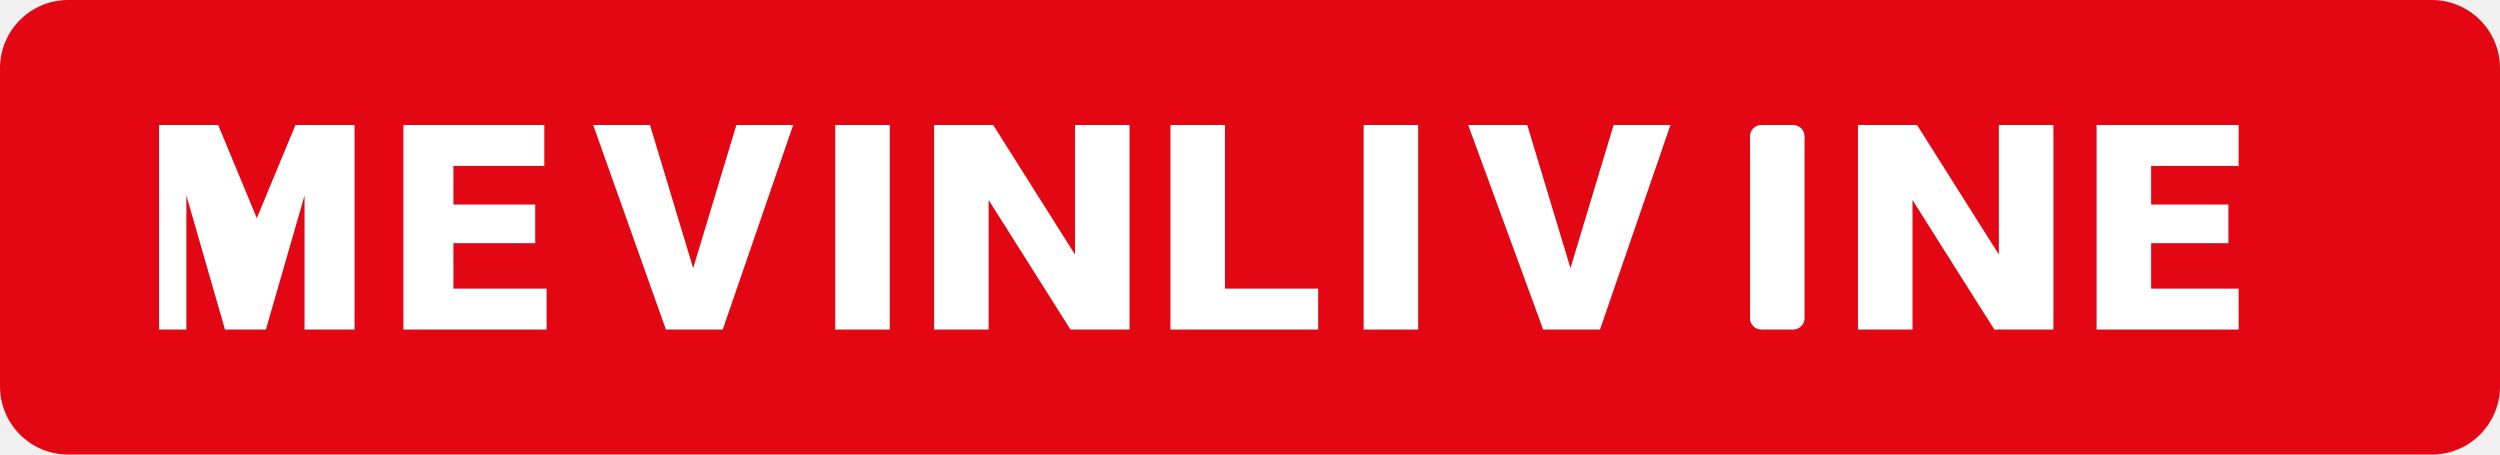
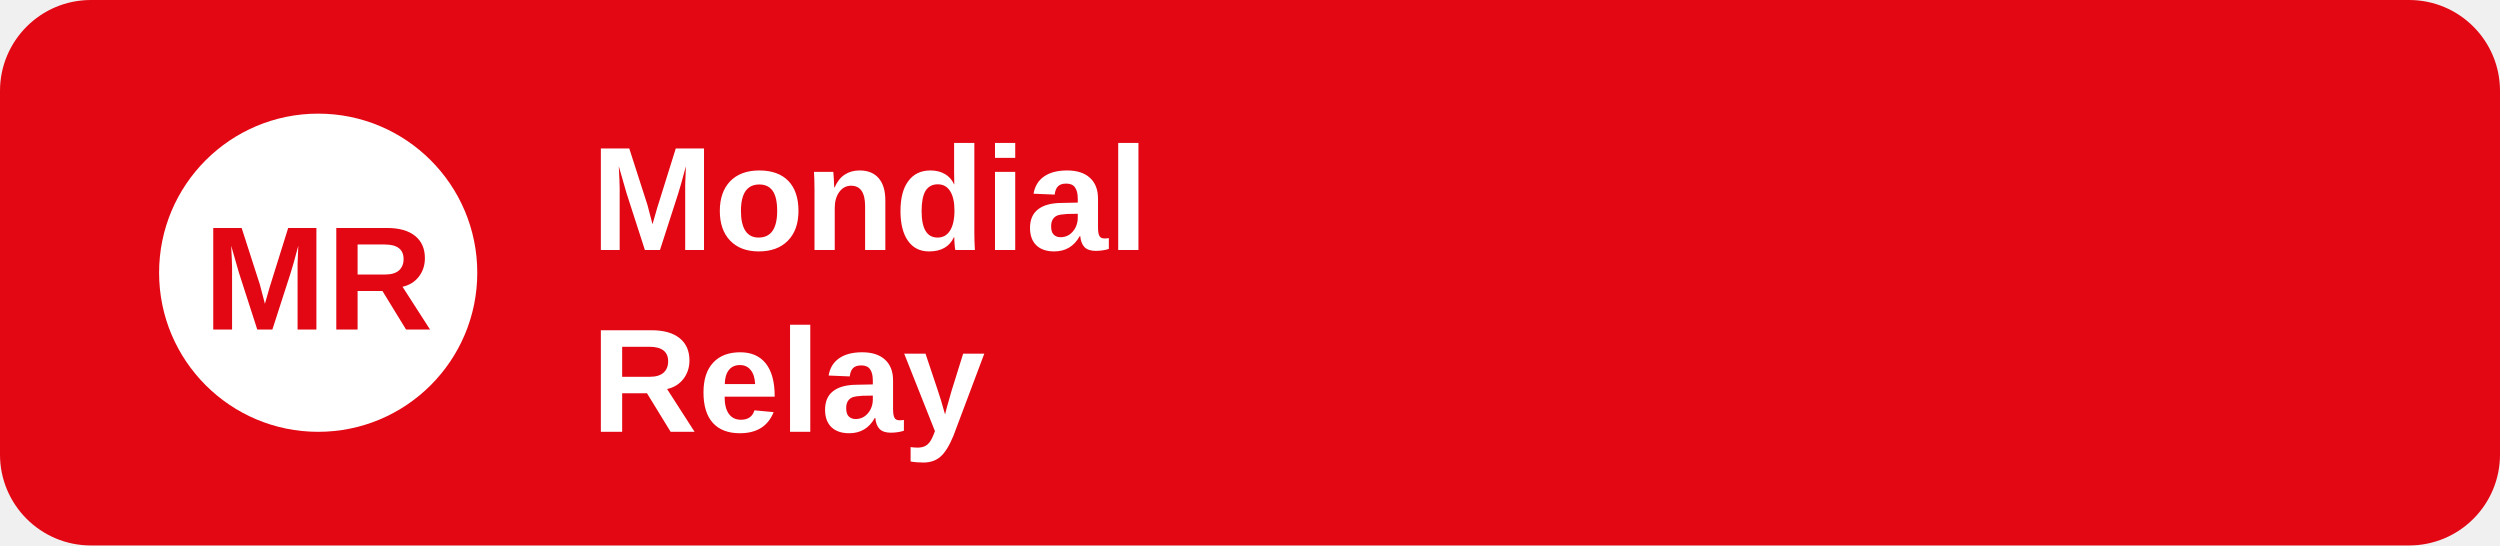
- <svg xmlns="http://www.w3.org/2000/svg" viewBox="0 0 220 40" role="img" aria-label="Mondial Relay">
-   <rect width="220" height="40" rx="6" fill="#E30613" />
-   <g fill="#FFFFFF">
-     <path d="M14 11h5.2l3.4 8.2L26 11h5.2v18h-4.4V17.2L23.4 29h-3.6l-3.4-11.8V29H14V11z" />
-     <path d="M35.5 11h12.4v3.6h-8v3.4h7.2v3.4h-7.2v4h8.2V29H35.5V11z" />
-     <path d="M52.2 11h5l3.8 12.6L64.8 11h5l-6.2 18h-5l-6.4-18z" />
-     <path d="M73.5 11h4.8v18h-4.8V11z" />
-     <path d="M82.2 11h5.2l7.2 11.4V11h4.8v18h-5.2l-7.2-11.4V29h-4.8V11z" />
-     <path d="M103 11h4.8v14.4h8.2V29H103V11z" />
-     <path d="M120 11h4.8v18H120V11z" />
-     <path d="M129.2 11h5.2l3.8 12.6L142 11h5l-6.2 18h-5l-6.6-18z" />
-     <rect x="154" y="11" width="4.8" height="18" rx="1" />
-     <path d="M163.5 11h5.2l7.2 11.4V11h4.8v18h-5.2l-7.2-11.4V29h-4.8V11z" />
-     <path d="M184.5 11H197v3.6h-7.7v3.4h6.8v3.4h-6.8v4H197V29h-12.5V11z" />
-   </g>
+ <svg xmlns="http://www.w3.org/2000/svg" viewBox="0 0 220 48" role="img" aria-label="Mondial Relay">
+   <rect width="220" height="48" rx="8" fill="#E30613" />
+   <circle cx="28" cy="24" r="14" fill="#FFFFFF" />
+   <text x="28" y="29" text-anchor="middle" fill="#E30613" font-family="Arial, Helvetica, sans-serif" font-size="13" font-weight="800">MR</text>
+   <text x="52" y="22" fill="#FFFFFF" font-family="Arial, Helvetica, sans-serif" font-size="13" font-weight="700">Mondial</text>
+   <text x="52" y="38" fill="#FFFFFF" font-family="Arial, Helvetica, sans-serif" font-size="13" font-weight="700">Relay</text>
</svg>
